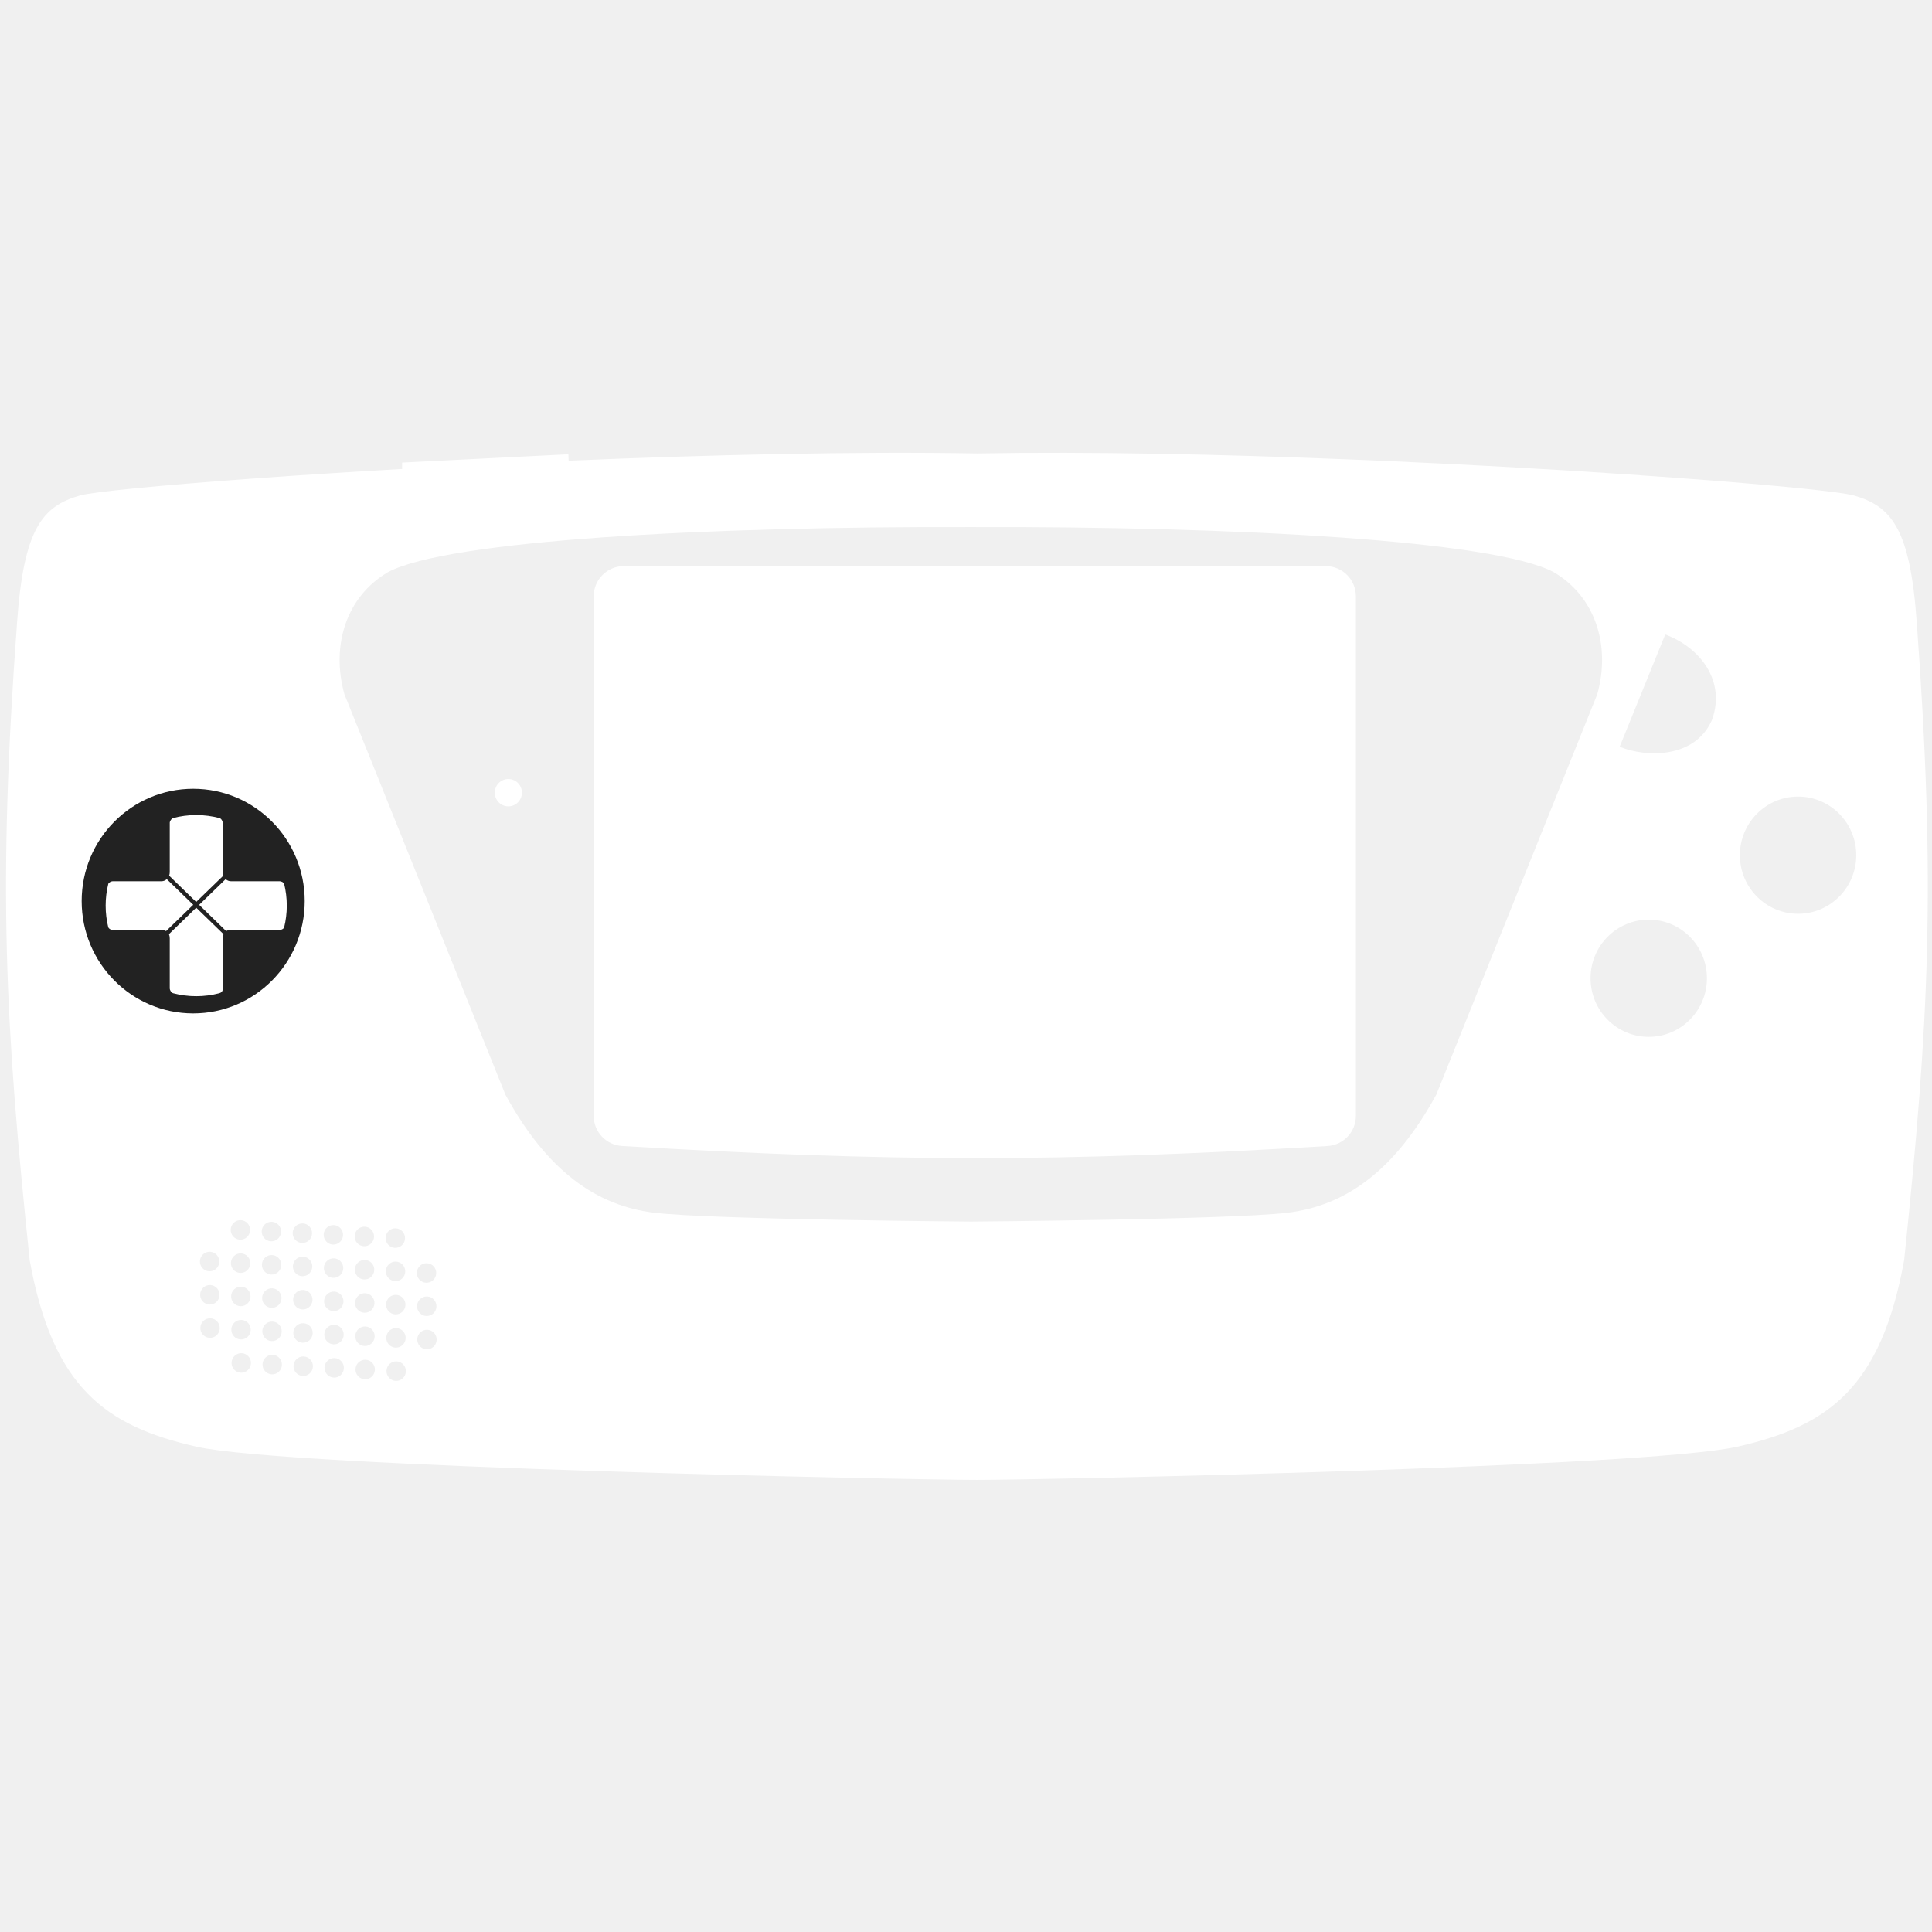
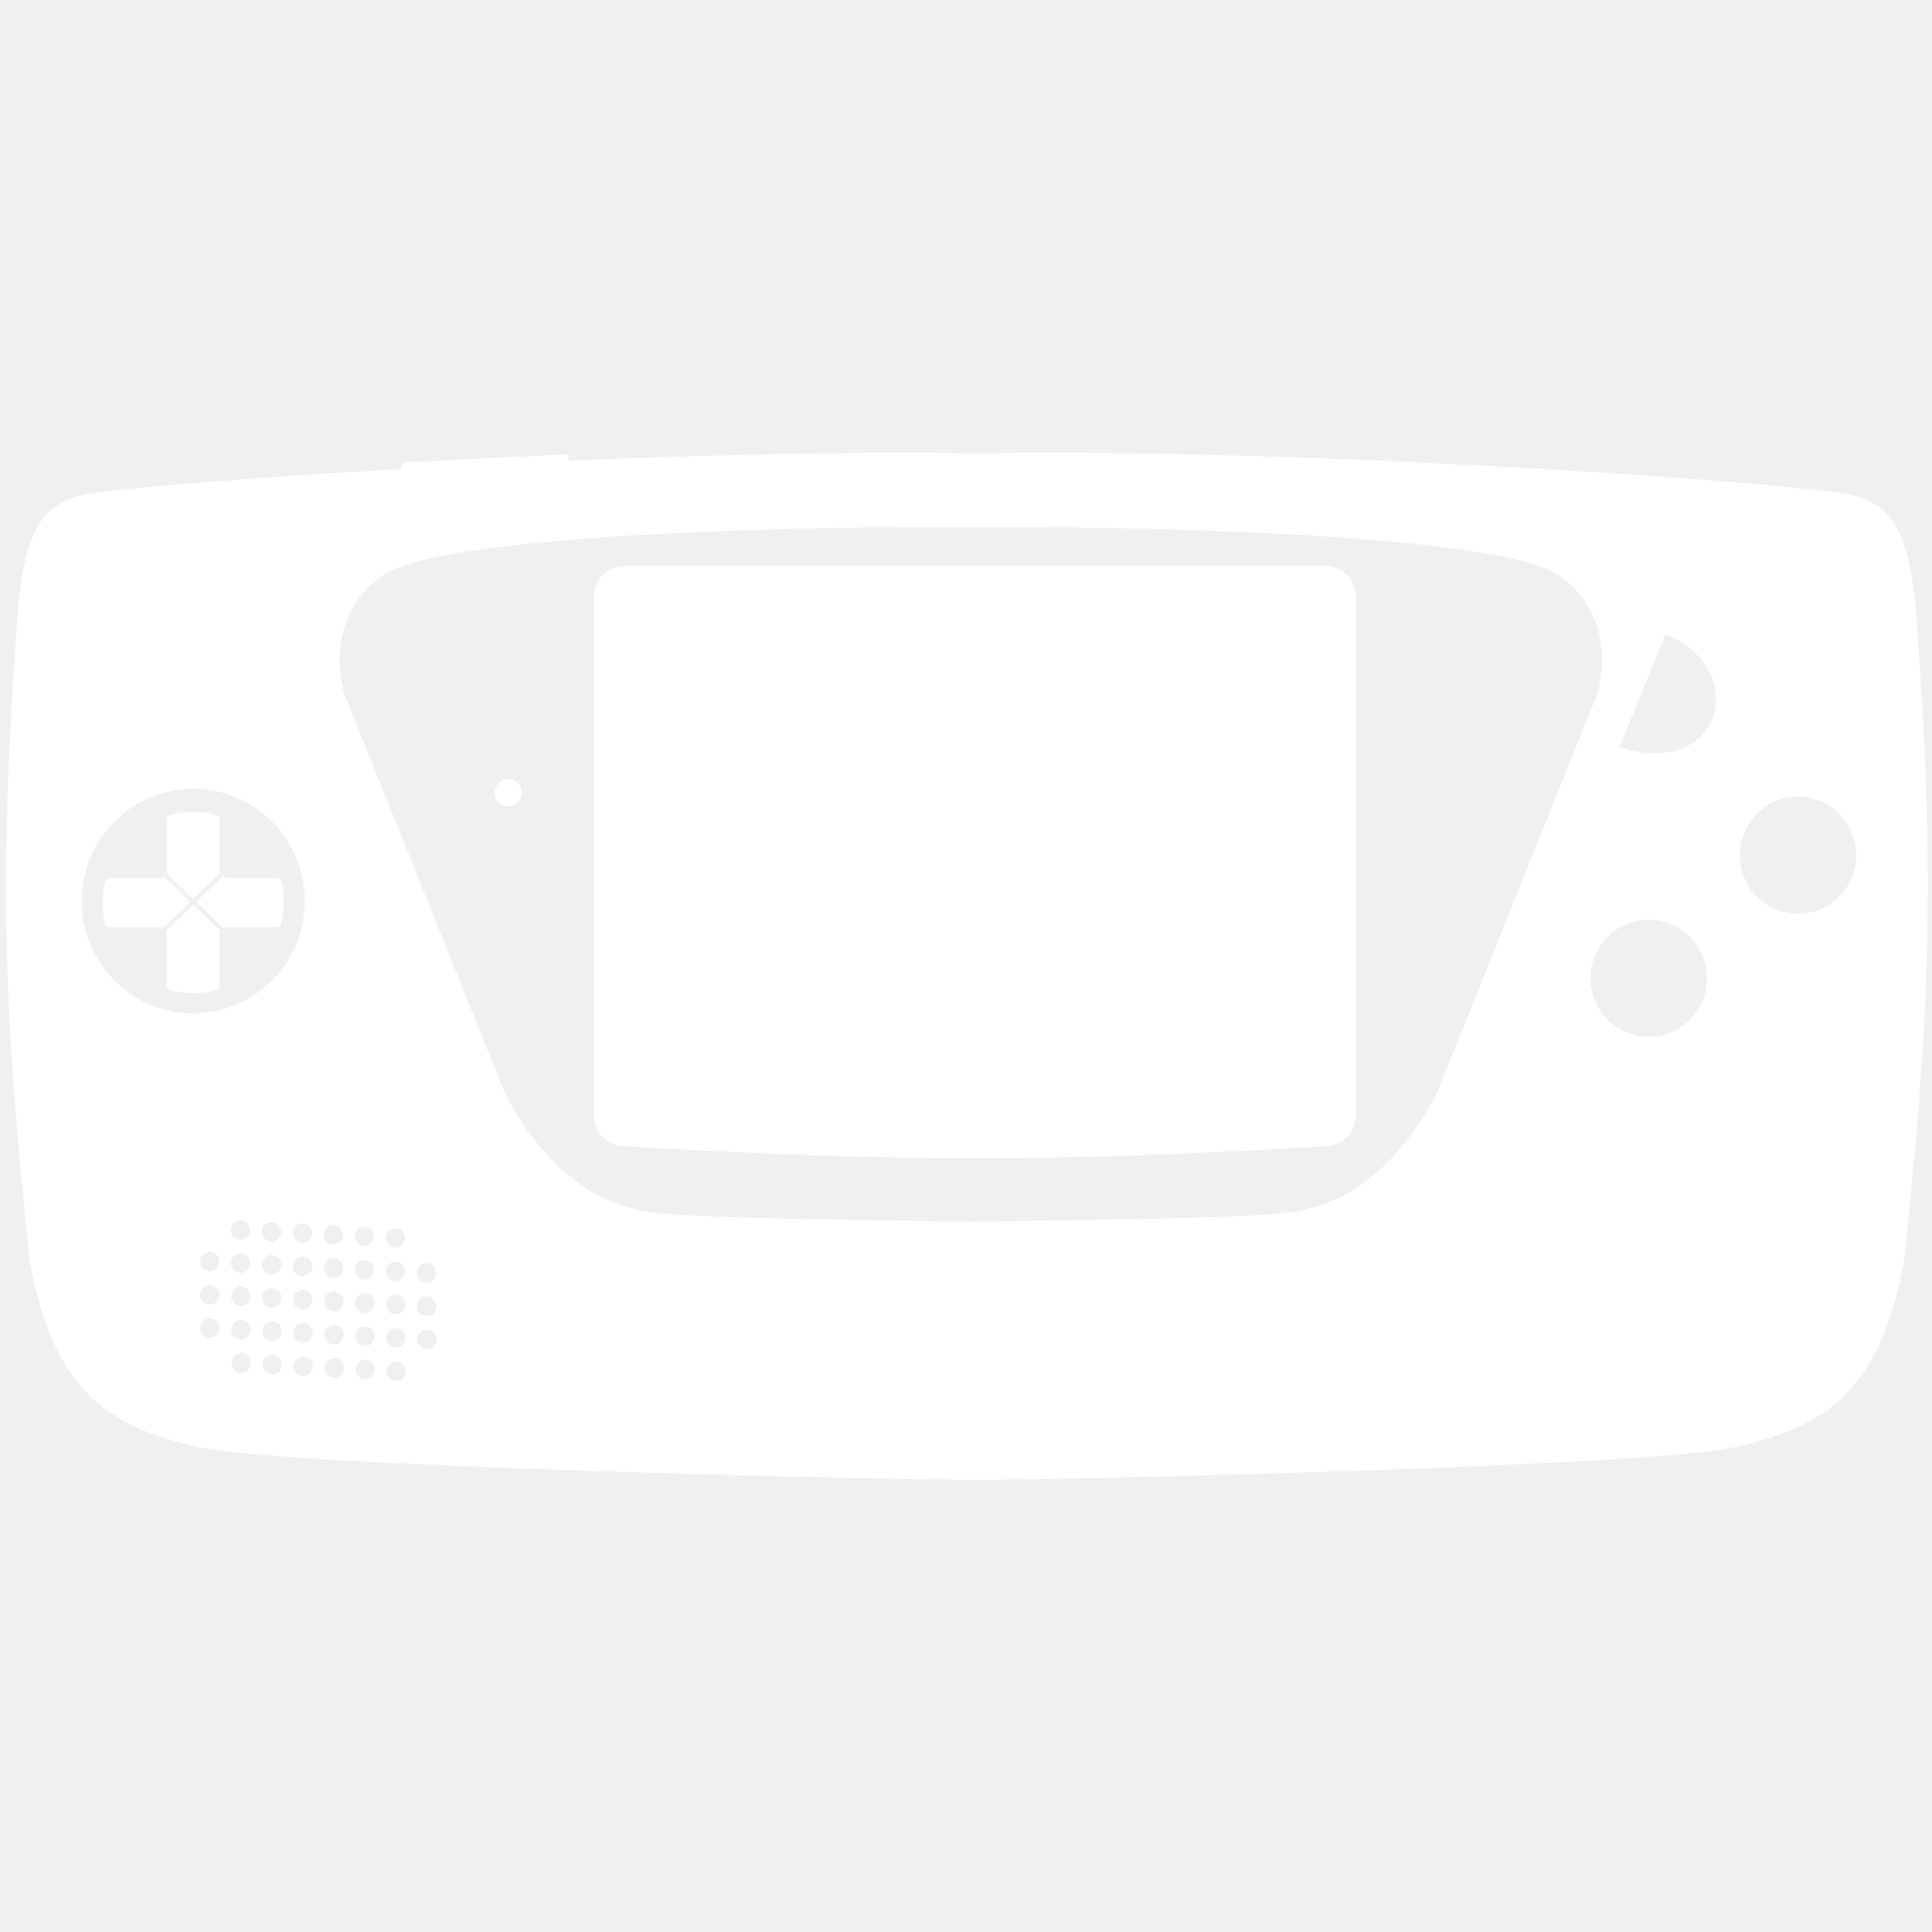
<svg xmlns="http://www.w3.org/2000/svg" width="128" height="128" viewBox="0 0 128 128" fill="none">
-   <path fill-rule="evenodd" clip-rule="evenodd" d="M13.017 95.847C19.065 97.219 60.559 98.047 64.735 98.047C68.911 98.047 109.056 97.219 115.104 95.847C121.153 94.476 124.625 91.931 126.155 83.489C127.792 67.779 128.27 58.706 126.99 41.237C126.554 35.029 125.32 33.537 122.814 32.825C121.983 32.589 117.772 32.16 111.699 31.706C99.464 30.792 79.671 29.778 64.735 30.043C56.62 29.899 46.892 30.133 37.674 30.523L37.659 30.097L26.642 30.648V31.071C23.044 31.277 19.698 31.494 16.768 31.706C10.498 32.16 6.138 32.589 5.307 32.825C2.801 33.537 1.567 35.029 1.131 41.237C-0.149 58.706 0.329 67.779 1.966 83.489C3.496 91.931 6.968 94.476 13.017 95.847ZM107.306 49.476L110.326 42.035C112.651 42.897 114.373 45.141 113.41 47.729C112.267 50.272 109.041 50.187 107.306 49.476ZM15.893 82.131C16.248 82.15 16.55 81.876 16.569 81.519C16.587 81.162 16.315 80.858 15.96 80.839C15.606 80.82 15.304 81.094 15.285 81.451C15.267 81.808 15.539 82.113 15.893 82.131ZM18.622 81.627C18.603 81.984 18.301 82.258 17.947 82.239C17.592 82.221 17.32 81.916 17.339 81.559C17.357 81.203 17.659 80.928 18.014 80.947C18.368 80.966 18.64 81.27 18.622 81.627ZM19.999 82.348C20.354 82.367 20.656 82.093 20.674 81.736C20.693 81.379 20.421 81.075 20.067 81.056C19.712 81.037 19.41 81.311 19.391 81.668C19.373 82.025 19.645 82.33 19.999 82.348ZM22.728 81.844C22.709 82.201 22.407 82.475 22.052 82.457C21.698 82.438 21.426 82.134 21.445 81.777C21.463 81.42 21.765 81.146 22.12 81.165C22.474 81.183 22.746 81.488 22.728 81.844ZM24.106 82.565C24.46 82.583 24.762 82.309 24.781 81.952C24.799 81.596 24.527 81.291 24.173 81.272C23.819 81.254 23.516 81.528 23.498 81.885C23.479 82.242 23.751 82.546 24.106 82.565ZM26.833 82.06C26.815 82.417 26.512 82.691 26.158 82.673C25.804 82.654 25.532 82.35 25.55 81.993C25.569 81.636 25.871 81.362 26.225 81.38C26.58 81.399 26.852 81.704 26.833 82.06ZM15.907 84.335C16.261 84.353 16.563 84.079 16.582 83.722C16.601 83.365 16.328 83.061 15.974 83.042C15.62 83.024 15.317 83.298 15.299 83.655C15.28 84.011 15.552 84.316 15.907 84.335ZM18.635 83.831C18.617 84.188 18.314 84.462 17.96 84.444C17.606 84.425 17.334 84.12 17.352 83.763C17.371 83.407 17.673 83.132 18.027 83.151C18.382 83.17 18.654 83.474 18.635 83.831ZM20.013 84.552C20.368 84.57 20.67 84.296 20.689 83.939C20.707 83.582 20.435 83.278 20.081 83.259C19.726 83.24 19.424 83.515 19.405 83.871C19.387 84.228 19.659 84.533 20.013 84.552ZM22.741 84.048C22.723 84.404 22.42 84.679 22.066 84.66C21.712 84.641 21.439 84.337 21.458 83.98C21.477 83.623 21.779 83.349 22.133 83.368C22.488 83.386 22.76 83.691 22.741 84.048ZM24.12 84.768C24.474 84.787 24.776 84.513 24.795 84.156C24.814 83.799 24.541 83.495 24.187 83.476C23.833 83.457 23.53 83.731 23.512 84.088C23.493 84.445 23.765 84.75 24.12 84.768ZM26.848 84.265C26.829 84.622 26.527 84.896 26.172 84.877C25.818 84.859 25.546 84.554 25.564 84.197C25.583 83.841 25.885 83.566 26.24 83.585C26.594 83.604 26.866 83.908 26.848 84.265ZM15.921 86.539C16.276 86.557 16.578 86.283 16.596 85.926C16.615 85.569 16.343 85.265 15.988 85.246C15.634 85.228 15.332 85.502 15.313 85.859C15.295 86.215 15.567 86.52 15.921 86.539ZM18.65 86.034C18.631 86.391 18.329 86.665 17.975 86.647C17.62 86.628 17.348 86.323 17.367 85.966C17.385 85.61 17.688 85.335 18.042 85.354C18.396 85.373 18.669 85.677 18.65 86.034ZM20.028 86.755C20.382 86.774 20.684 86.5 20.703 86.143C20.721 85.786 20.449 85.482 20.095 85.463C19.741 85.444 19.438 85.719 19.42 86.075C19.401 86.432 19.673 86.737 20.028 86.755ZM22.756 86.251C22.737 86.608 22.435 86.882 22.08 86.864C21.726 86.845 21.454 86.541 21.472 86.184C21.491 85.827 21.793 85.553 22.148 85.572C22.502 85.59 22.774 85.895 22.756 86.251ZM24.134 86.973C24.488 86.991 24.79 86.717 24.809 86.36C24.827 86.004 24.555 85.699 24.201 85.68C23.846 85.662 23.544 85.936 23.526 86.293C23.507 86.65 23.779 86.954 24.134 86.973ZM26.862 86.468C26.843 86.825 26.541 87.099 26.187 87.081C25.832 87.062 25.56 86.757 25.579 86.401C25.597 86.044 25.9 85.77 26.254 85.788C26.608 85.807 26.881 86.111 26.862 86.468ZM15.935 88.742C16.29 88.761 16.592 88.487 16.61 88.13C16.629 87.773 16.357 87.468 16.003 87.45C15.648 87.431 15.346 87.705 15.327 88.062C15.309 88.419 15.581 88.723 15.935 88.742ZM14.529 83.614C14.511 83.971 14.208 84.245 13.854 84.227C13.5 84.208 13.227 83.903 13.246 83.547C13.265 83.19 13.567 82.916 13.921 82.934C14.276 82.953 14.548 83.257 14.529 83.614ZM13.869 86.43C14.223 86.448 14.525 86.174 14.544 85.817C14.563 85.46 14.29 85.156 13.936 85.137C13.582 85.119 13.28 85.393 13.261 85.75C13.242 86.106 13.514 86.411 13.869 86.43ZM14.557 88.022C14.538 88.379 14.236 88.653 13.882 88.634C13.527 88.615 13.255 88.311 13.274 87.954C13.292 87.597 13.594 87.323 13.949 87.342C14.303 87.36 14.575 87.665 14.557 88.022ZM28.225 84.985C28.58 85.004 28.882 84.73 28.9 84.373C28.919 84.016 28.647 83.712 28.293 83.693C27.938 83.674 27.636 83.948 27.617 84.305C27.599 84.662 27.871 84.967 28.225 84.985ZM28.915 86.576C28.897 86.933 28.595 87.207 28.24 87.189C27.886 87.17 27.614 86.865 27.632 86.508C27.651 86.152 27.953 85.877 28.308 85.896C28.662 85.915 28.934 86.219 28.915 86.576ZM28.253 89.393C28.608 89.412 28.91 89.138 28.928 88.781C28.947 88.424 28.675 88.12 28.32 88.101C27.966 88.082 27.664 88.356 27.645 88.713C27.627 89.07 27.899 89.374 28.253 89.393ZM18.663 88.238C18.645 88.595 18.342 88.869 17.988 88.85C17.634 88.832 17.361 88.527 17.38 88.17C17.399 87.814 17.701 87.539 18.055 87.558C18.41 87.577 18.682 87.881 18.663 88.238ZM20.041 88.959C20.396 88.978 20.698 88.704 20.716 88.347C20.735 87.99 20.463 87.686 20.108 87.667C19.754 87.648 19.452 87.922 19.433 88.279C19.415 88.636 19.687 88.941 20.041 88.959ZM22.77 88.455C22.752 88.812 22.449 89.086 22.095 89.067C21.741 89.049 21.468 88.744 21.487 88.387C21.506 88.03 21.808 87.756 22.162 87.775C22.517 87.794 22.789 88.098 22.77 88.455ZM24.147 89.176C24.502 89.195 24.804 88.92 24.822 88.564C24.841 88.207 24.569 87.902 24.215 87.883C23.86 87.865 23.558 88.139 23.539 88.496C23.521 88.853 23.793 89.157 24.147 89.176ZM26.876 88.671C26.857 89.028 26.555 89.302 26.201 89.284C25.846 89.265 25.574 88.961 25.593 88.604C25.611 88.247 25.913 87.973 26.268 87.991C26.622 88.01 26.894 88.315 26.876 88.671ZM15.949 90.946C16.304 90.964 16.606 90.69 16.625 90.333C16.643 89.977 16.371 89.672 16.017 89.653C15.662 89.635 15.36 89.909 15.341 90.266C15.323 90.623 15.595 90.927 15.949 90.946ZM18.677 90.442C18.658 90.799 18.356 91.073 18.002 91.055C17.647 91.036 17.375 90.731 17.393 90.375C17.412 90.018 17.714 89.744 18.069 89.762C18.423 89.781 18.695 90.085 18.677 90.442ZM20.055 91.162C20.41 91.181 20.712 90.907 20.73 90.55C20.749 90.193 20.477 89.889 20.122 89.87C19.768 89.852 19.466 90.126 19.447 90.483C19.429 90.839 19.701 91.144 20.055 91.162ZM22.783 90.658C22.765 91.015 22.462 91.289 22.108 91.27C21.754 91.252 21.482 90.947 21.5 90.591C21.519 90.234 21.821 89.96 22.175 89.978C22.53 89.997 22.802 90.301 22.783 90.658ZM24.162 91.379C24.516 91.398 24.818 91.124 24.837 90.767C24.855 90.41 24.583 90.105 24.229 90.087C23.875 90.068 23.572 90.342 23.554 90.699C23.535 91.056 23.807 91.36 24.162 91.379ZM26.89 90.876C26.871 91.233 26.569 91.507 26.215 91.488C25.86 91.469 25.588 91.165 25.607 90.808C25.625 90.451 25.927 90.177 26.282 90.196C26.636 90.214 26.908 90.519 26.89 90.876ZM109.233 68.693C111.362 68.693 113.088 66.955 113.088 64.811C113.088 62.667 111.362 60.929 109.233 60.929C107.104 60.929 105.378 62.667 105.378 64.811C105.378 66.955 107.104 68.693 109.233 68.693ZM122.982 56.658C122.982 58.802 121.256 60.54 119.127 60.54C116.998 60.54 115.272 58.802 115.272 56.658C115.272 54.514 116.998 52.775 119.127 52.775C121.256 52.775 122.982 54.514 122.982 56.658ZM105.824 45.993C106.724 42.757 105.696 39.522 102.933 37.904C98.984 35.801 81.888 34.864 64.321 34.92C46.754 34.864 29.658 35.801 25.709 37.904C22.946 39.522 21.918 42.757 22.818 45.992L33.483 72.521C36.248 77.585 39.522 79.898 43.377 80.35C47.231 80.803 64.321 80.933 64.321 80.933C64.321 80.933 81.411 80.803 85.265 80.351C89.12 79.898 92.394 77.585 95.159 72.521L105.824 45.993ZM39.334 39.506C39.334 38.401 40.229 37.506 41.334 37.506H87.831C88.936 37.506 89.831 38.401 89.831 39.506V73.932C89.831 74.988 89.01 75.862 87.955 75.926C70.008 77.004 59.158 76.987 41.212 75.924C40.157 75.862 39.334 74.987 39.334 73.93V39.506Z" fill="white" />
-   <path fill-rule="evenodd" clip-rule="evenodd" d="M12.8 67.14C16.88 67.14 20.188 63.809 20.188 59.699C20.188 55.59 16.88 52.258 12.8 52.258C8.719 52.258 5.411 55.59 5.411 59.699C5.411 63.809 8.719 67.14 12.8 67.14ZM18.826 58.559C18.94 59.02 19 59.503 19 60C19 60.497 18.94 60.98 18.826 61.441C18.803 61.532 18.631 61.615 18.538 61.615L15.261 61.615C15.153 61.615 15.06 61.641 14.985 61.688L13.194 59.948L14.95 58.246C15.044 58.332 15.167 58.385 15.308 58.385H18.538C18.631 58.385 18.801 58.462 18.826 58.559ZM14.754 65.538C14.754 65.676 14.663 65.768 14.526 65.804L14.523 65.805C14.037 65.932 13.526 66 13 66C12.474 66 11.963 65.932 11.477 65.805L11.476 65.805C11.338 65.768 11.246 65.584 11.246 65.492V62.169C11.246 62.066 11.227 61.972 11.19 61.892L13 60.137L14.809 61.892C14.773 61.972 14.754 62.066 14.754 62.169V65.538ZM7 60C7 60.493 7.059 60.972 7.172 61.431C7.189 61.5 7.323 61.615 7.462 61.615L10.692 61.615C10.816 61.615 10.919 61.641 11.002 61.688L12.802 59.945L11.05 58.246C10.956 58.332 10.833 58.385 10.692 58.385H7.462C7.369 58.385 7.197 58.468 7.172 58.569C7.059 59.028 7 59.507 7 60ZM11.456 54.2C11.949 54.07 12.466 54 13 54C13.534 54 14.051 54.07 14.544 54.2C14.67 54.236 14.754 54.415 14.754 54.508V57.785C14.754 57.866 14.768 57.944 14.795 58.015L12.997 59.757L11.205 58.015C11.232 57.944 11.246 57.866 11.246 57.785V54.508C11.246 54.415 11.36 54.227 11.456 54.2Z" fill="#222222" />
+   <path fill-rule="evenodd" clip-rule="evenodd" d="M64.735 98.047C60.559 98.047 19.065 97.219 13.017 95.847C6.968 94.476 3.496 91.931 1.966 83.489C0.329 67.779 -0.149 58.706 1.131 41.237C1.567 35.029 2.801 33.537 5.307 32.825C6.138 32.589 10.498 32.16 16.768 31.706C19.698 31.494 23.044 31.277 26.642 31.071V30.648L37.659 30.097L37.674 30.523C46.892 30.133 56.62 29.899 64.735 30.043C79.671 29.778 99.464 30.792 111.699 31.706C117.772 32.16 121.983 32.589 122.814 32.825C125.32 33.537 126.554 35.029 126.99 41.237C128.27 58.706 127.792 67.779 126.155 83.489C124.625 91.931 121.153 94.476 115.104 95.847C109.056 97.219 68.911 98.047 64.735 98.047ZM110.326 42.035L107.306 49.476C109.041 50.187 112.267 50.272 113.41 47.729C114.373 45.141 112.651 42.897 110.326 42.035ZM16.569 81.519C16.55 81.876 16.248 82.15 15.893 82.131C15.539 82.113 15.267 81.808 15.285 81.451C15.304 81.094 15.606 80.82 15.96 80.839C16.315 80.858 16.587 81.162 16.569 81.519ZM17.947 82.239C18.301 82.258 18.603 81.984 18.622 81.627C18.64 81.27 18.368 80.966 18.014 80.947C17.659 80.928 17.357 81.203 17.339 81.559C17.32 81.916 17.592 82.221 17.947 82.239ZM20.674 81.736C20.656 82.093 20.354 82.367 19.999 82.348C19.645 82.33 19.373 82.025 19.391 81.668C19.41 81.311 19.712 81.037 20.067 81.056C20.421 81.075 20.693 81.379 20.674 81.736ZM22.052 82.457C22.407 82.475 22.709 82.201 22.728 81.844C22.746 81.488 22.474 81.183 22.12 81.165C21.765 81.146 21.463 81.42 21.445 81.777C21.426 82.134 21.698 82.438 22.052 82.457ZM24.781 81.952C24.762 82.309 24.46 82.583 24.106 82.565C23.751 82.546 23.479 82.242 23.498 81.885C23.516 81.528 23.819 81.254 24.173 81.272C24.527 81.291 24.799 81.596 24.781 81.952ZM26.158 82.673C26.512 82.691 26.815 82.417 26.833 82.06C26.852 81.704 26.58 81.399 26.225 81.38C25.871 81.362 25.569 81.636 25.55 81.993C25.532 82.35 25.804 82.654 26.158 82.673ZM16.582 83.722C16.563 84.079 16.261 84.353 15.907 84.335C15.552 84.316 15.28 84.011 15.299 83.655C15.317 83.298 15.62 83.024 15.974 83.042C16.328 83.061 16.601 83.365 16.582 83.722ZM17.96 84.444C18.314 84.462 18.617 84.188 18.635 83.831C18.654 83.474 18.382 83.17 18.027 83.151C17.673 83.132 17.371 83.407 17.352 83.763C17.334 84.12 17.606 84.425 17.96 84.444ZM20.689 83.939C20.67 84.296 20.368 84.57 20.013 84.552C19.659 84.533 19.387 84.228 19.405 83.871C19.424 83.515 19.726 83.24 20.081 83.259C20.435 83.278 20.707 83.582 20.689 83.939ZM22.066 84.66C22.42 84.679 22.723 84.404 22.741 84.048C22.76 83.691 22.488 83.386 22.133 83.368C21.779 83.349 21.477 83.623 21.458 83.98C21.439 84.337 21.712 84.641 22.066 84.66ZM24.795 84.156C24.776 84.513 24.474 84.787 24.12 84.768C23.765 84.75 23.493 84.445 23.512 84.088C23.53 83.731 23.833 83.457 24.187 83.476C24.541 83.495 24.814 83.799 24.795 84.156ZM26.172 84.877C26.527 84.896 26.829 84.622 26.848 84.265C26.866 83.908 26.594 83.604 26.24 83.585C25.885 83.566 25.583 83.841 25.564 84.197C25.546 84.554 25.818 84.859 26.172 84.877ZM16.596 85.926C16.578 86.283 16.276 86.557 15.921 86.539C15.567 86.52 15.295 86.215 15.313 85.859C15.332 85.502 15.634 85.228 15.988 85.246C16.343 85.265 16.615 85.569 16.596 85.926ZM17.975 86.647C18.329 86.665 18.631 86.391 18.65 86.034C18.669 85.677 18.396 85.373 18.042 85.354C17.688 85.335 17.385 85.61 17.367 85.966C17.348 86.323 17.62 86.628 17.975 86.647ZM20.703 86.143C20.684 86.5 20.382 86.774 20.028 86.755C19.673 86.737 19.401 86.432 19.42 86.075C19.438 85.719 19.741 85.444 20.095 85.463C20.449 85.482 20.721 85.786 20.703 86.143ZM22.08 86.864C22.435 86.882 22.737 86.608 22.756 86.251C22.774 85.895 22.502 85.59 22.148 85.572C21.793 85.553 21.491 85.827 21.472 86.184C21.454 86.541 21.726 86.845 22.08 86.864ZM24.809 86.36C24.79 86.717 24.488 86.991 24.134 86.973C23.779 86.954 23.507 86.65 23.526 86.293C23.544 85.936 23.846 85.662 24.201 85.68C24.555 85.699 24.827 86.004 24.809 86.36ZM26.187 87.081C26.541 87.099 26.843 86.825 26.862 86.468C26.881 86.111 26.608 85.807 26.254 85.788C25.9 85.77 25.597 86.044 25.579 86.401C25.56 86.757 25.832 87.062 26.187 87.081ZM16.61 88.13C16.592 88.487 16.29 88.761 15.935 88.742C15.581 88.723 15.309 88.419 15.327 88.062C15.346 87.705 15.648 87.431 16.003 87.45C16.357 87.468 16.629 87.773 16.61 88.13ZM13.854 84.227C14.208 84.245 14.511 83.971 14.529 83.614C14.548 83.257 14.276 82.953 13.921 82.934C13.567 82.916 13.265 83.19 13.246 83.547C13.227 83.903 13.5 84.208 13.854 84.227ZM14.544 85.817C14.525 86.174 14.223 86.448 13.869 86.43C13.514 86.411 13.242 86.106 13.261 85.75C13.28 85.393 13.582 85.119 13.936 85.137C14.29 85.156 14.563 85.46 14.544 85.817ZM13.882 88.634C14.236 88.653 14.538 88.379 14.557 88.022C14.575 87.665 14.303 87.36 13.949 87.342C13.594 87.323 13.292 87.597 13.274 87.954C13.255 88.311 13.527 88.615 13.882 88.634ZM28.9 84.373C28.882 84.73 28.58 85.004 28.225 84.985C27.871 84.967 27.599 84.662 27.617 84.305C27.636 83.948 27.938 83.674 28.293 83.693C28.647 83.712 28.919 84.016 28.9 84.373ZM28.24 87.189C28.595 87.207 28.897 86.933 28.915 86.576C28.934 86.219 28.662 85.915 28.308 85.896C27.953 85.877 27.651 86.152 27.632 86.508C27.614 86.865 27.886 87.17 28.24 87.189ZM28.928 88.781C28.91 89.138 28.608 89.412 28.253 89.393C27.899 89.374 27.627 89.07 27.645 88.713C27.664 88.356 27.966 88.082 28.32 88.101C28.675 88.12 28.947 88.424 28.928 88.781ZM17.988 88.85C18.342 88.869 18.645 88.595 18.663 88.238C18.682 87.881 18.41 87.577 18.055 87.558C17.701 87.539 17.399 87.814 17.38 88.17C17.361 88.527 17.634 88.832 17.988 88.85ZM20.716 88.347C20.698 88.704 20.396 88.978 20.041 88.959C19.687 88.941 19.415 88.636 19.433 88.279C19.452 87.922 19.754 87.648 20.108 87.667C20.463 87.686 20.735 87.99 20.716 88.347ZM22.095 89.067C22.449 89.086 22.752 88.812 22.77 88.455C22.789 88.098 22.517 87.794 22.162 87.775C21.808 87.756 21.506 88.03 21.487 88.387C21.468 88.744 21.741 89.049 22.095 89.067ZM24.822 88.564C24.804 88.92 24.502 89.195 24.147 89.176C23.793 89.157 23.521 88.853 23.539 88.496C23.558 88.139 23.86 87.865 24.215 87.883C24.569 87.902 24.841 88.207 24.822 88.564ZM26.201 89.284C26.555 89.302 26.857 89.028 26.876 88.671C26.894 88.315 26.622 88.01 26.268 87.991C25.913 87.973 25.611 88.247 25.593 88.604C25.574 88.961 25.846 89.265 26.201 89.284ZM16.625 90.333C16.606 90.69 16.304 90.964 15.949 90.946C15.595 90.927 15.323 90.623 15.341 90.266C15.36 89.909 15.662 89.635 16.017 89.653C16.371 89.672 16.643 89.977 16.625 90.333ZM18.002 91.055C18.356 91.073 18.658 90.799 18.677 90.442C18.695 90.085 18.423 89.781 18.069 89.762C17.714 89.744 17.412 90.018 17.393 90.375C17.375 90.731 17.647 91.036 18.002 91.055ZM20.73 90.55C20.712 90.907 20.41 91.181 20.055 91.162C19.701 91.144 19.429 90.839 19.447 90.483C19.466 90.126 19.768 89.852 20.122 89.87C20.477 89.889 20.749 90.193 20.73 90.55ZM22.108 91.27C22.462 91.289 22.765 91.015 22.783 90.658C22.802 90.301 22.53 89.997 22.175 89.978C21.821 89.96 21.519 90.234 21.5 90.591C21.482 90.947 21.754 91.252 22.108 91.27ZM24.837 90.767C24.818 91.124 24.516 91.398 24.162 91.379C23.807 91.36 23.535 91.056 23.554 90.699C23.572 90.342 23.875 90.068 24.229 90.087C24.583 90.105 24.855 90.41 24.837 90.767ZM26.215 91.488C26.569 91.507 26.871 91.233 26.89 90.876C26.908 90.519 26.636 90.214 26.282 90.196C25.927 90.177 25.625 90.451 25.607 90.808C25.588 91.165 25.86 91.469 26.215 91.488ZM113.088 64.811C113.088 66.955 111.362 68.693 109.233 68.693C107.104 68.693 105.378 66.955 105.378 64.811C105.378 62.667 107.104 60.929 109.233 60.929C111.362 60.929 113.088 62.667 113.088 64.811ZM119.127 60.54C121.256 60.54 122.982 58.802 122.982 56.658C122.982 54.514 121.256 52.775 119.127 52.775C116.998 52.775 115.272 54.514 115.272 56.658C115.272 58.802 116.998 60.54 119.127 60.54ZM102.933 37.904C105.696 39.522 106.724 42.757 105.824 45.993L95.159 72.521C92.394 77.585 89.12 79.898 85.265 80.351C81.411 80.803 64.321 80.933 64.321 80.933C64.321 80.933 47.231 80.803 43.377 80.35C39.522 79.898 36.248 77.585 33.483 72.521L22.818 45.992C21.918 42.757 22.946 39.522 25.709 37.904C29.658 35.801 46.754 34.864 64.321 34.92C81.888 34.864 98.984 35.801 102.933 37.904ZM41.334 37.506C40.229 37.506 39.334 38.401 39.334 39.506V73.93C39.334 74.987 40.157 75.862 41.212 75.924C59.158 76.987 70.008 77.004 87.955 75.926C89.01 75.862 89.831 74.988 89.831 73.932V39.506C89.831 38.401 88.936 37.506 87.831 37.506H41.334ZM20.188 59.699C20.188 63.809 16.88 67.14 12.8 67.14C8.719 67.14 5.411 63.809 5.411 59.699C5.411 55.59 8.719 52.258 12.8 52.258C16.88 52.258 20.188 55.59 20.188 59.699ZM18.8 59.8C18.8 59.303 18.739 58.82 18.626 58.359C18.601 58.262 18.431 58.185 18.338 58.185H15.107C14.967 58.185 14.844 58.132 14.749 58.046L12.994 59.748L14.784 61.488C14.86 61.441 14.953 61.415 15.061 61.415L18.338 61.415C18.431 61.415 18.602 61.332 18.626 61.241C18.739 60.78 18.8 60.297 18.8 59.8ZM14.326 65.604C14.463 65.568 14.554 65.476 14.554 65.338V61.969C14.554 61.866 14.572 61.772 14.609 61.692L12.799 59.937L10.989 61.692C11.027 61.772 11.046 61.866 11.046 61.969V65.292C11.046 65.384 11.138 65.568 11.275 65.605L11.277 65.605C11.763 65.732 12.274 65.8 12.8 65.8C13.326 65.8 13.836 65.732 14.323 65.605L14.326 65.604ZM6.971 61.231C6.859 60.772 6.8 60.293 6.8 59.8C6.8 59.307 6.859 58.828 6.971 58.369C6.997 58.268 7.169 58.185 7.261 58.185H10.492C10.633 58.185 10.756 58.132 10.85 58.046L12.602 59.745L10.802 61.488C10.719 61.441 10.616 61.415 10.492 61.415L7.261 61.415C7.123 61.415 6.989 61.3 6.971 61.231ZM12.8 53.8C12.266 53.8 11.749 53.87 11.256 54.001C11.159 54.027 11.046 54.215 11.046 54.308V57.585C11.046 57.666 11.031 57.744 11.005 57.815L12.797 59.557L14.595 57.815C14.568 57.744 14.554 57.666 14.554 57.585V54.308C14.554 54.215 14.47 54.036 14.344 54.001C13.851 53.87 13.334 53.8 12.8 53.8Z" fill="white" />
  <rect x="43.445" y="41.259" width="42.017" height="31.446" rx="2" fill="white" />
  <ellipse cx="33.68" cy="52.517" rx="0.899" ry="0.906" fill="white" />
</svg>
